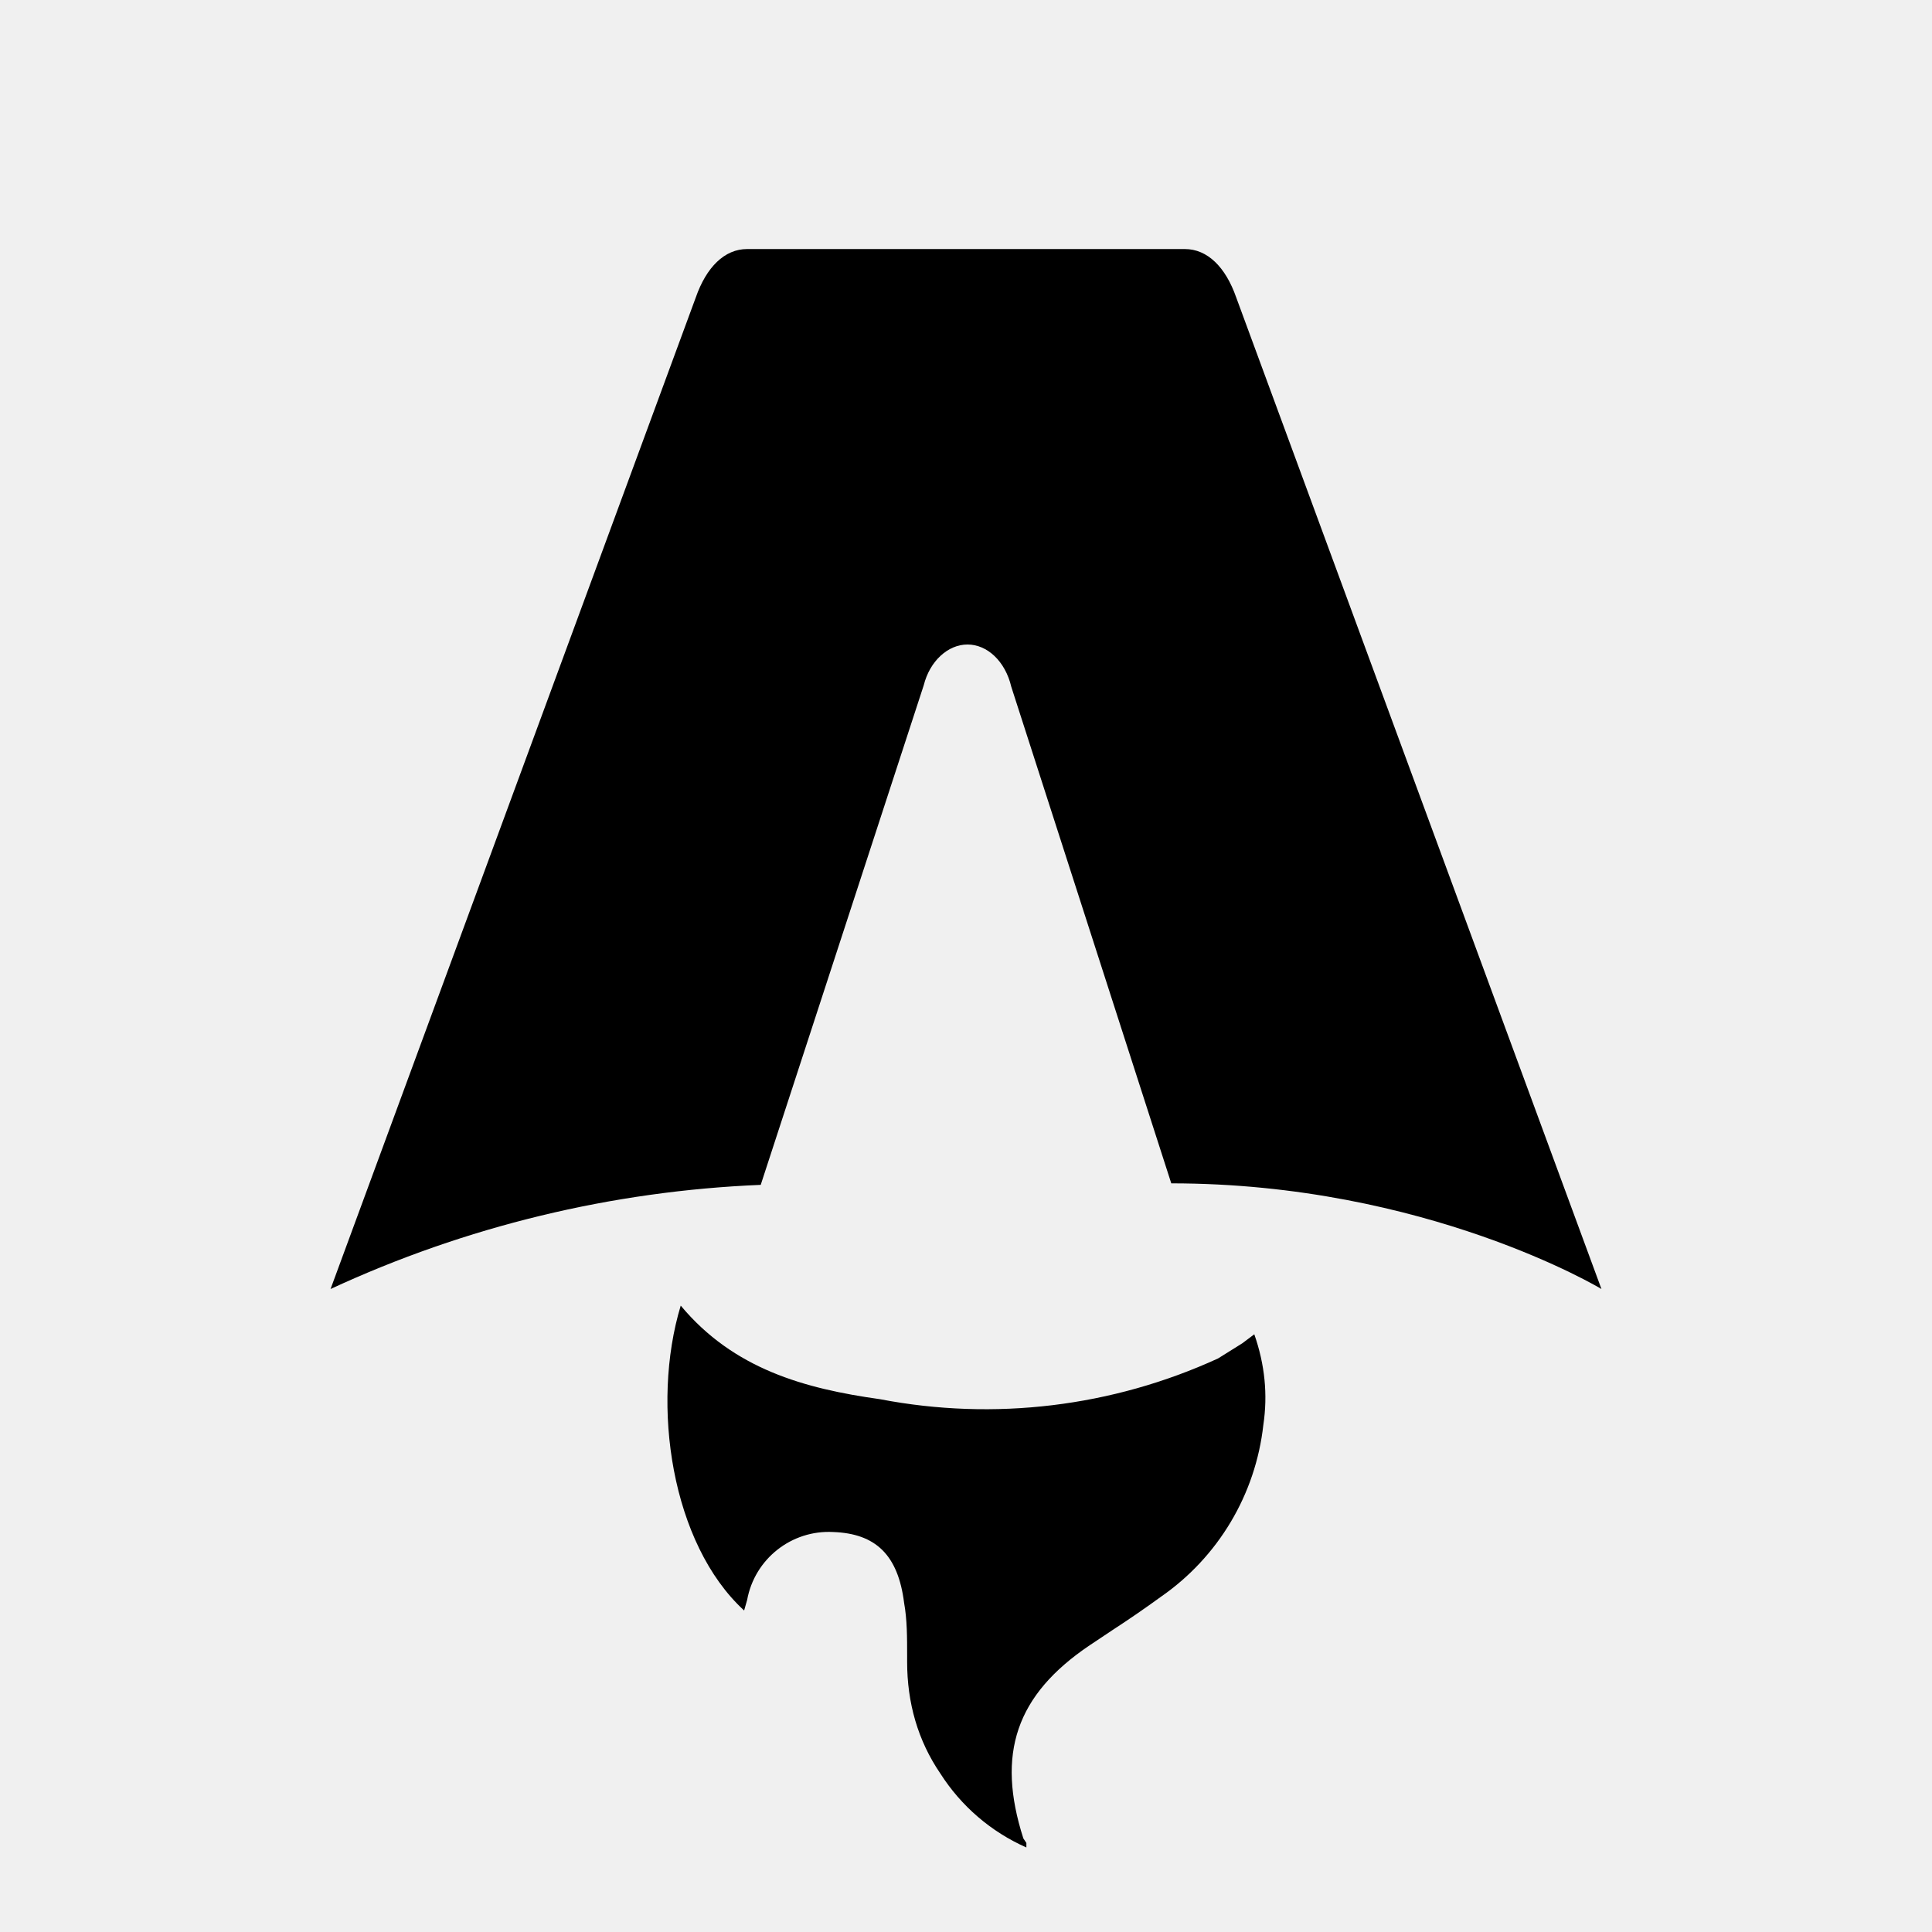
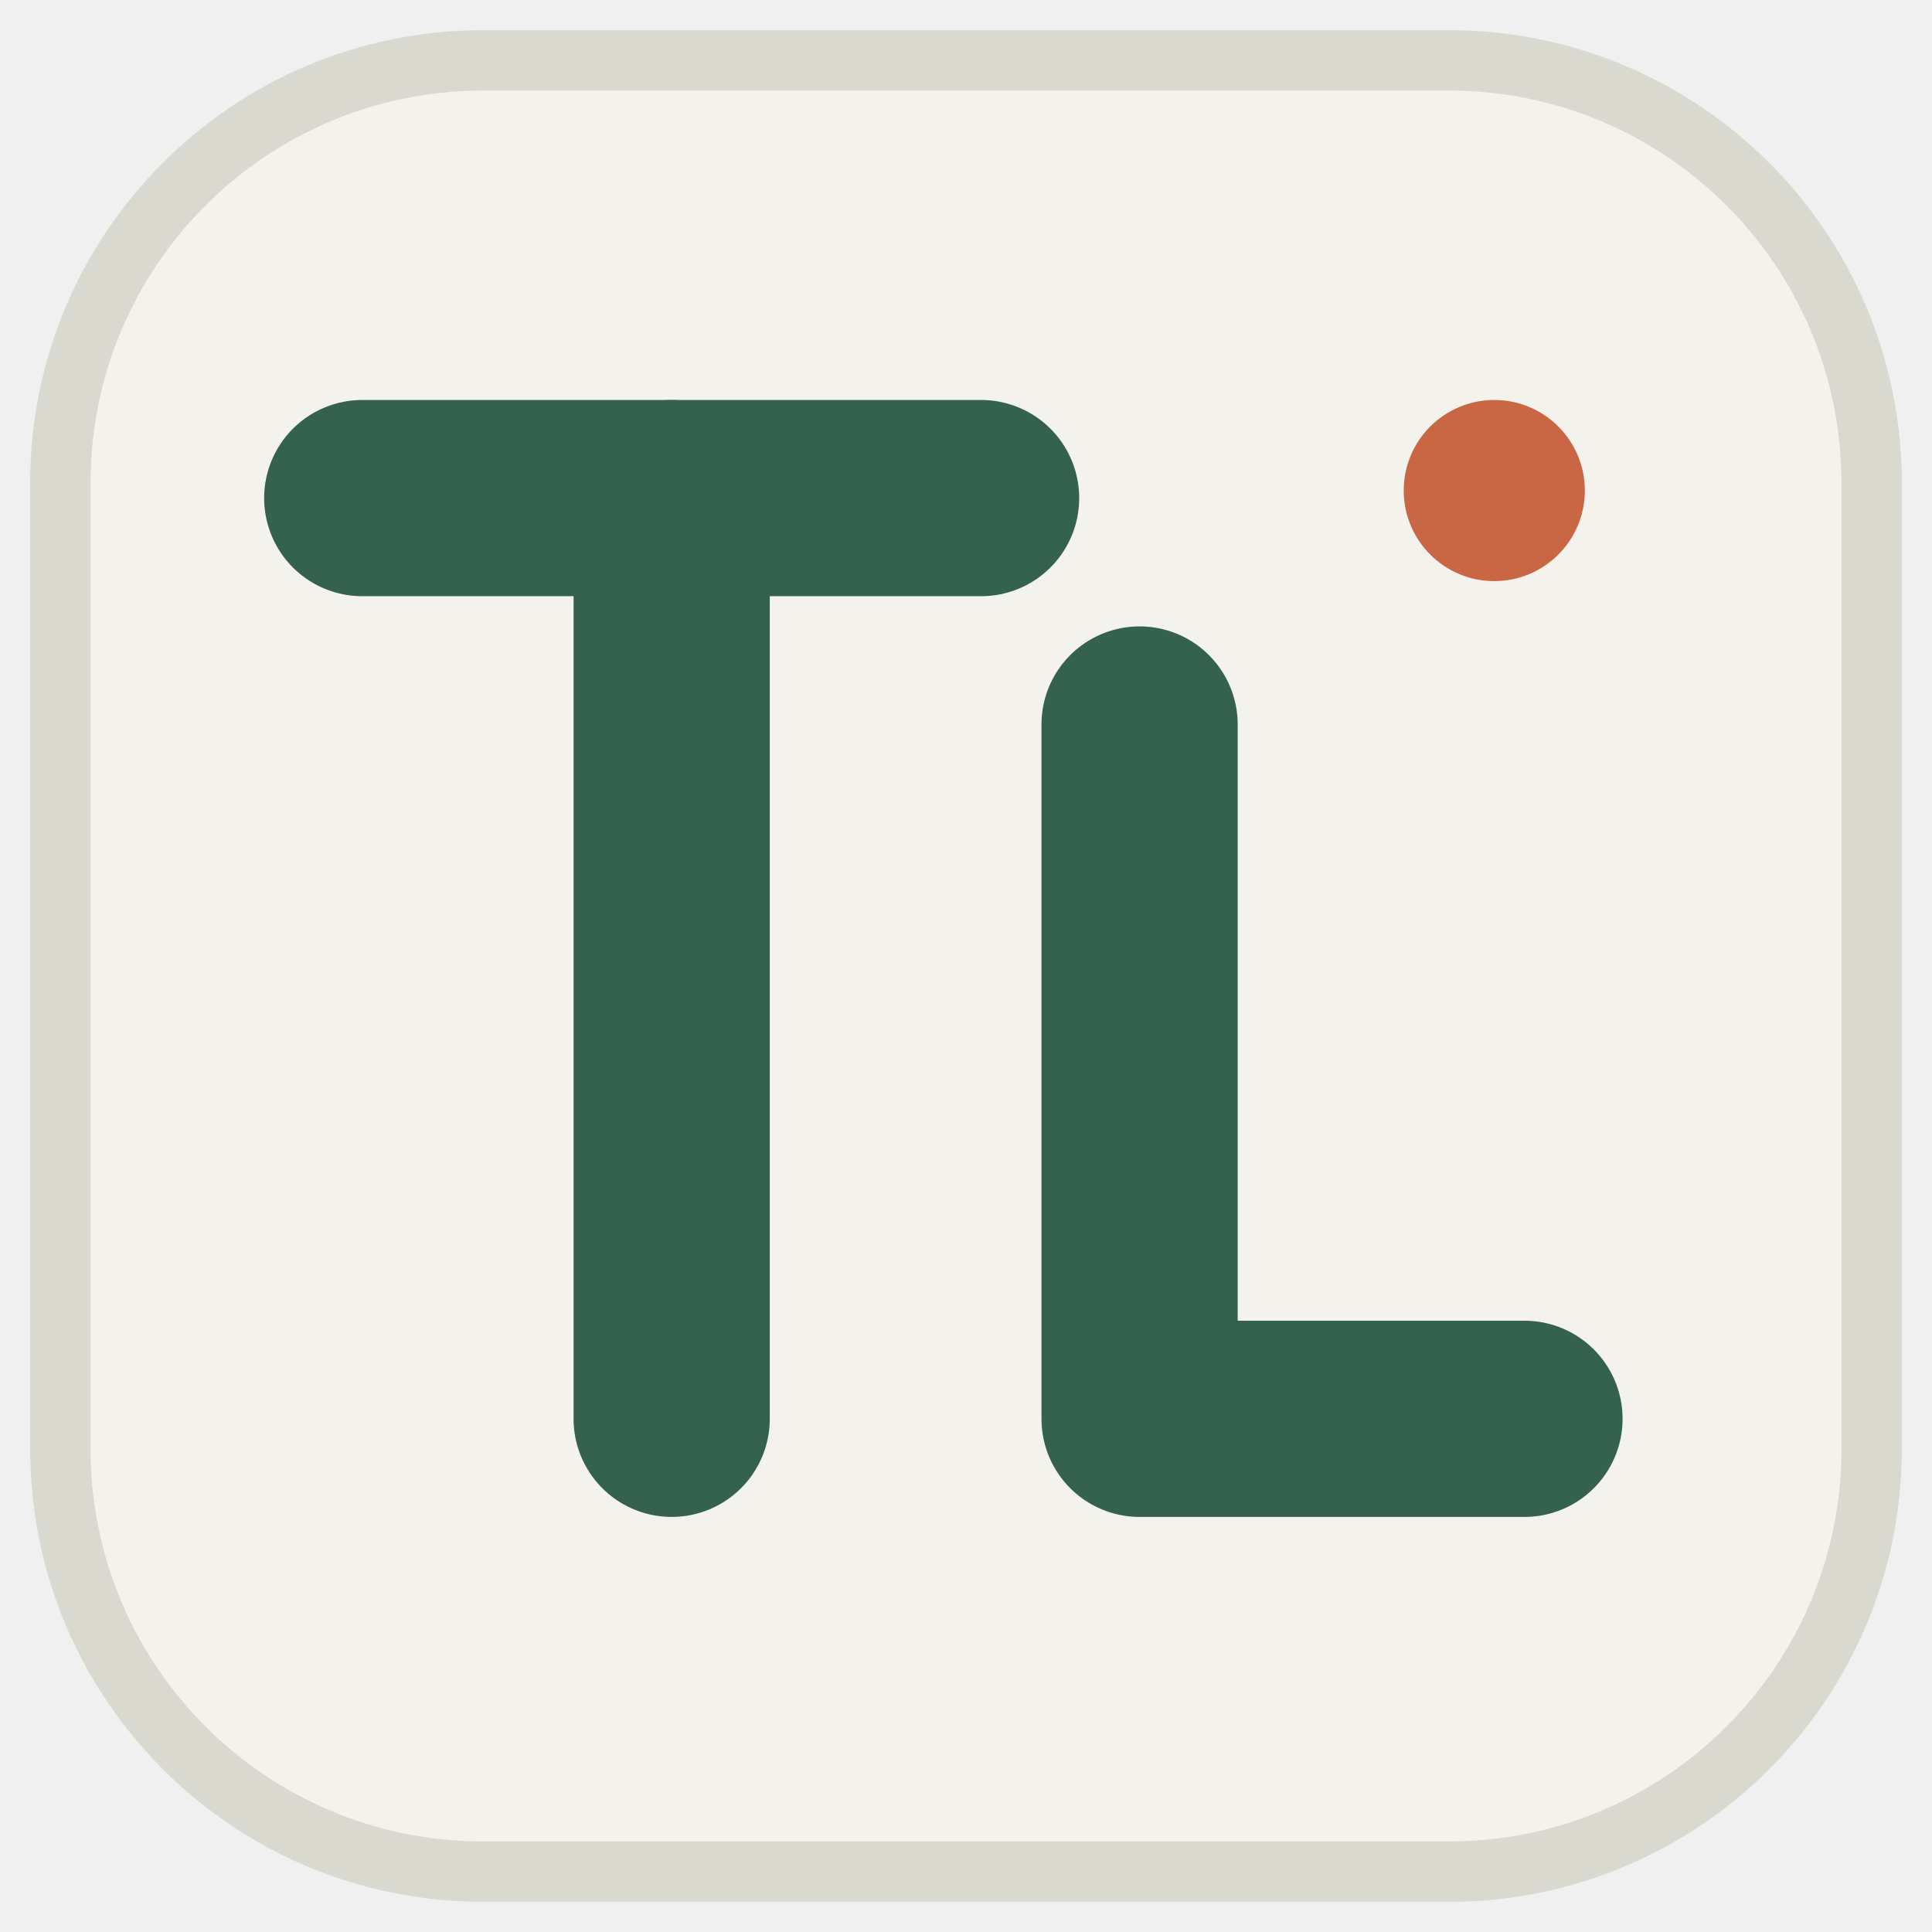
- <svg xmlns="http://www.w3.org/2000/svg" fill="none" viewBox="0 0 128 128">
-   <path d="M50.4 78.5a75.1 75.1 0 0 0-28.5 6.9l24.2-65.7c.7-2 1.9-3.2 3.4-3.2h29c1.5 0 2.7 1.2 3.4 3.2l24.2 65.7s-11.6-7-28.5-7L67 45.5c-.4-1.7-1.6-2.8-2.9-2.8-1.3 0-2.5 1.1-2.9 2.7L50.4 78.5Zm-1.1 28.2Zm-4.2-20.2c-2 6.6-.6 15.8 4.2 20.2a17.5 17.5 0 0 1 .2-.7 5.5 5.5 0 0 1 5.7-4.5c2.8.1 4.3 1.5 4.7 4.7.2 1.1.2 2.3.2 3.5v.4c0 2.7.7 5.2 2.2 7.4a13 13 0 0 0 5.7 4.9v-.3l-.2-.3c-1.8-5.6-.5-9.5 4.4-12.8l1.5-1a73 73 0 0 0 3.2-2.2 16 16 0 0 0 6.8-11.4c.3-2 .1-4-.6-6l-.8.6-1.6 1a37 37 0 0 1-22.4 2.7c-5-.7-9.7-2-13.2-6.2Z" />
+ <svg xmlns="http://www.w3.org/2000/svg" viewBox="0 0 256 256" role="img" aria-labelledby="title description">
  <style>
-         path { fill: #000; }
-         @media (prefers-color-scheme: dark) {
-             path { fill: #FFF; }
-         }
-     </style>
+     .icon-background {
+       fill: #f4f2ec;
+       stroke: #d9d9d0;
+     }
+ 
+     .icon-mark {
+       stroke: #35624f;
+     }
+ 
+     .icon-accent {
+       fill: #c96745;
+     }
+ 
+     @media (prefers-color-scheme: dark) {
+       .icon-background {
+         fill: #1a1d1a;
+         stroke: #343932;
+       }
+ 
+       .icon-mark {
+         stroke: #8fc3a7;
+       }
+ 
+       .icon-accent {
+         fill: #e28a67;
+       }
+     }
+   </style>
+   <rect class="icon-background" x="8" y="8" width="240" height="240" rx="56" stroke-width="8" />
+   <g class="icon-mark" fill="none" stroke-linecap="round" stroke-linejoin="round">
+     <path d="M48 66h82" stroke-width="26" />
+     <path d="M89 66v122" stroke-width="26" />
+     <path d="M151 96v92h51" stroke-width="26" />
+   </g>
+   <circle class="icon-accent" cx="198" cy="65" r="12" />
</svg>
